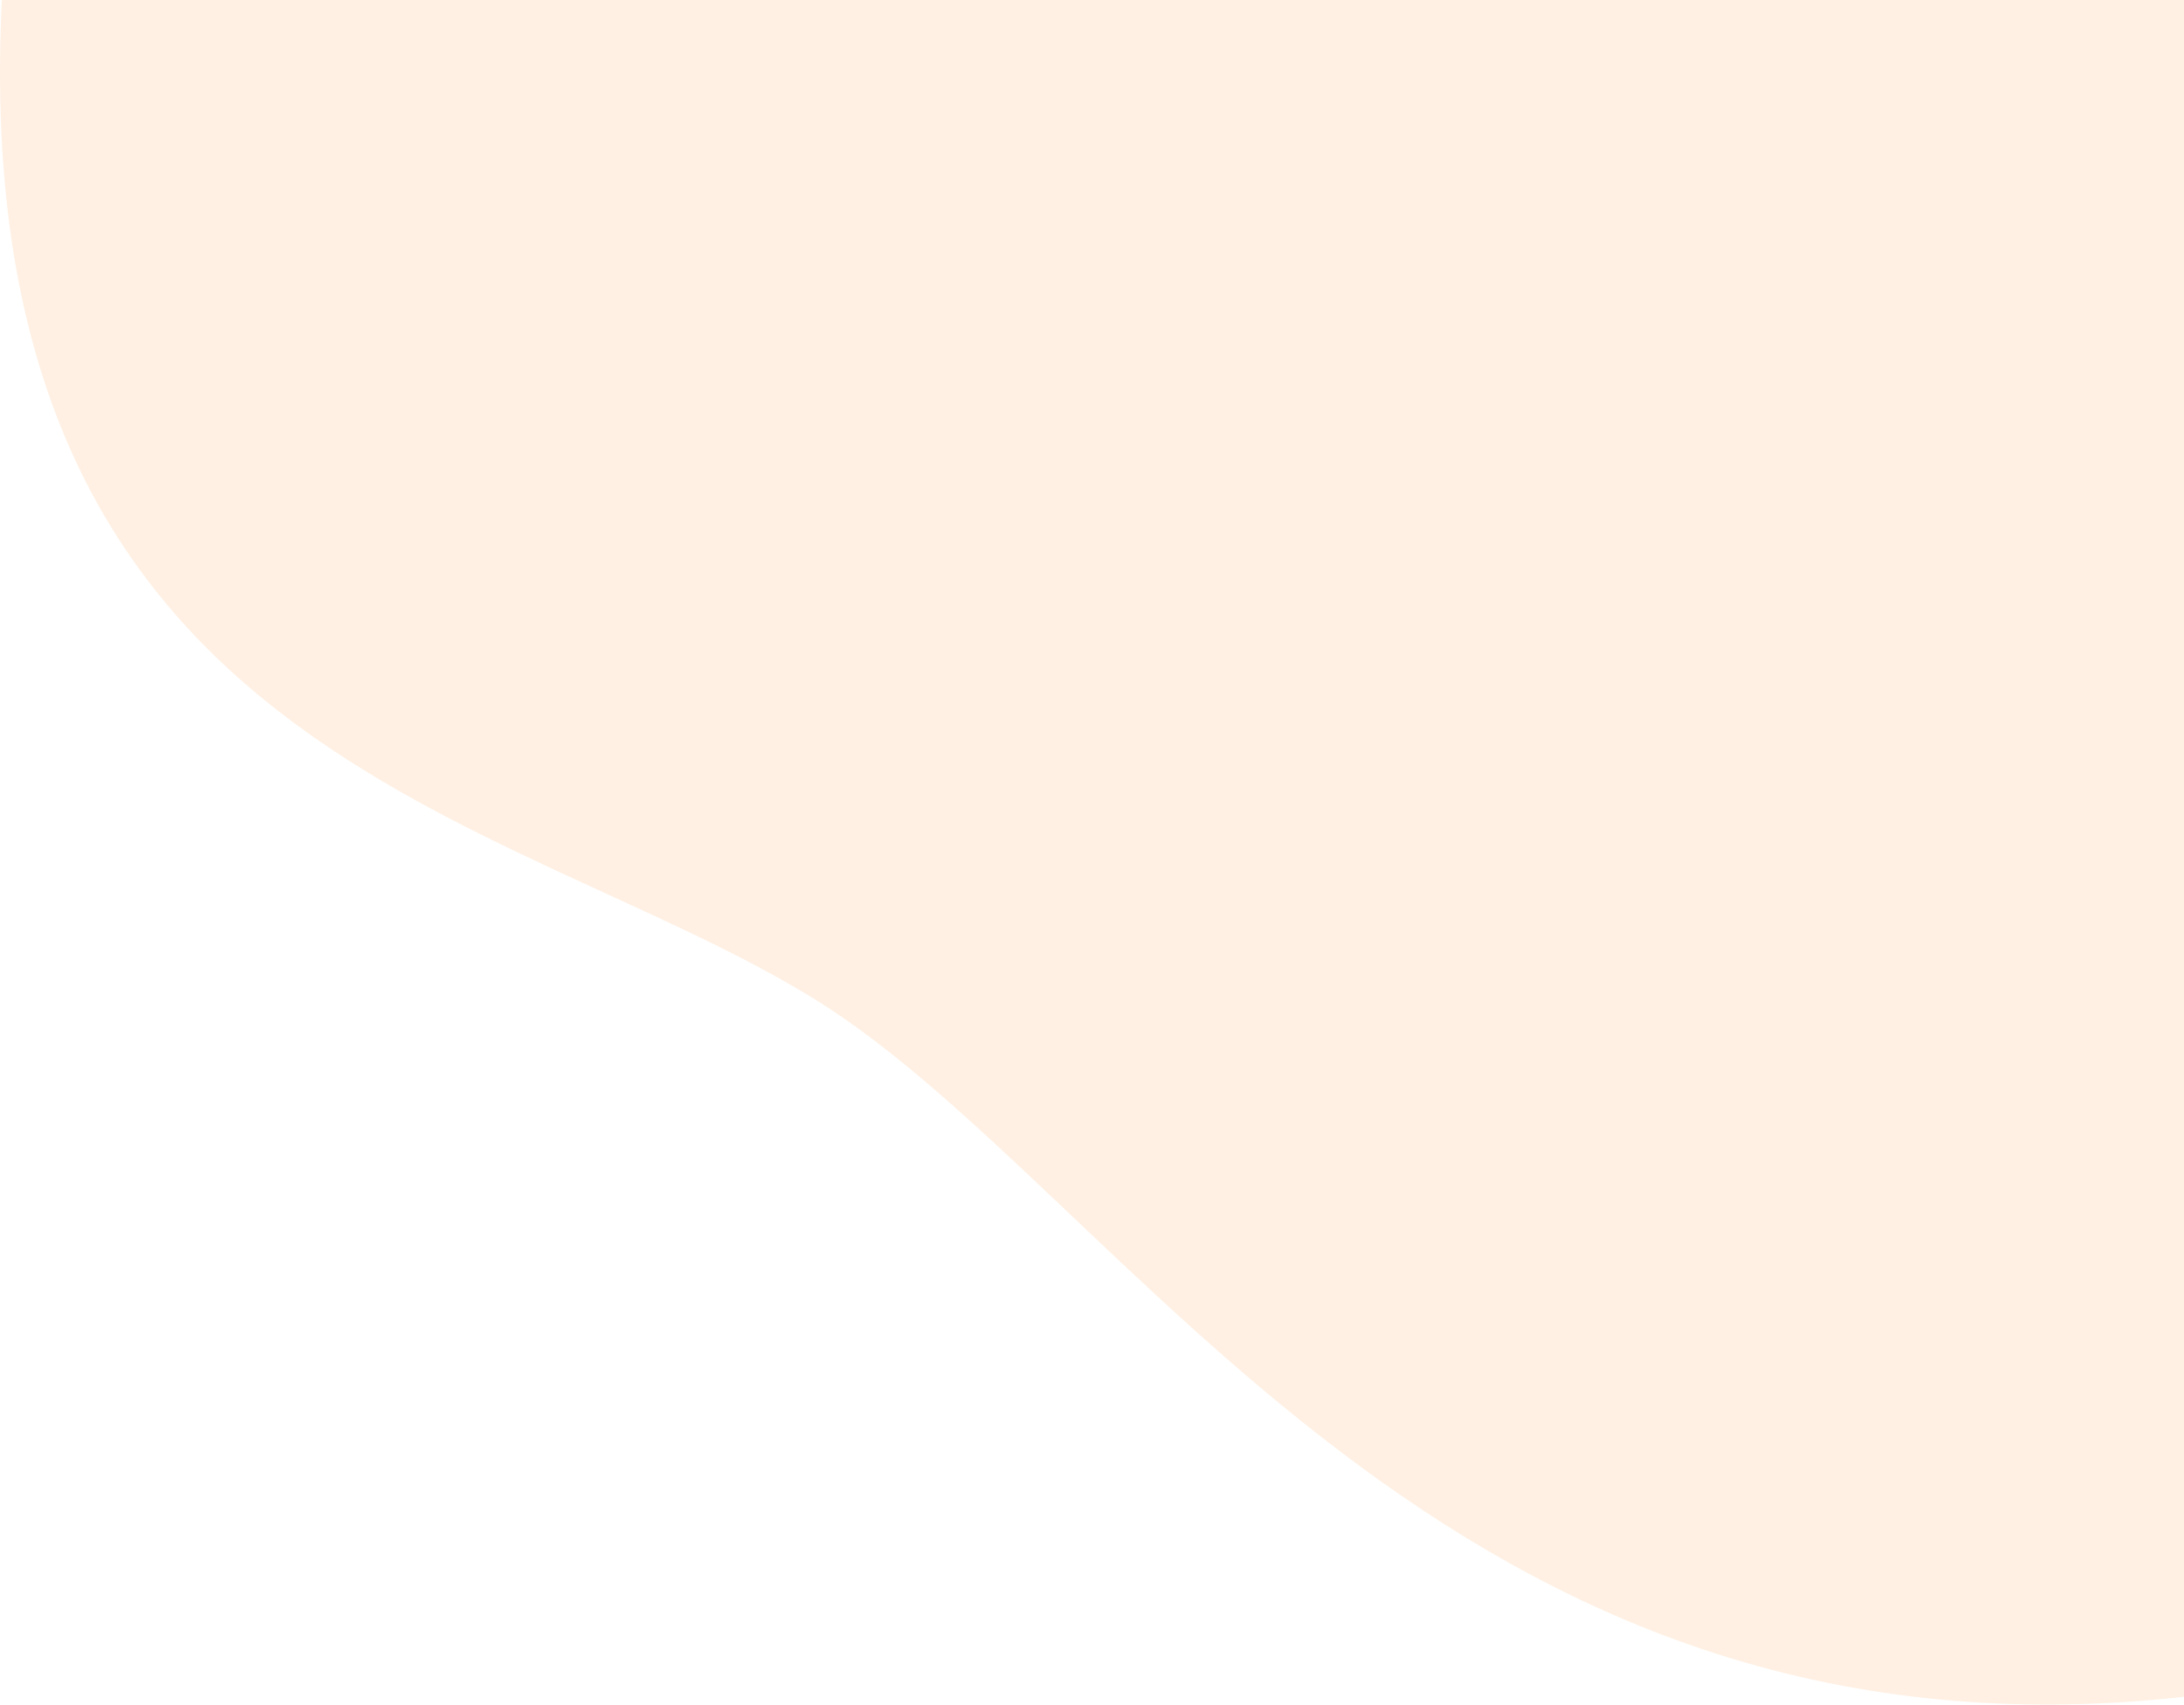
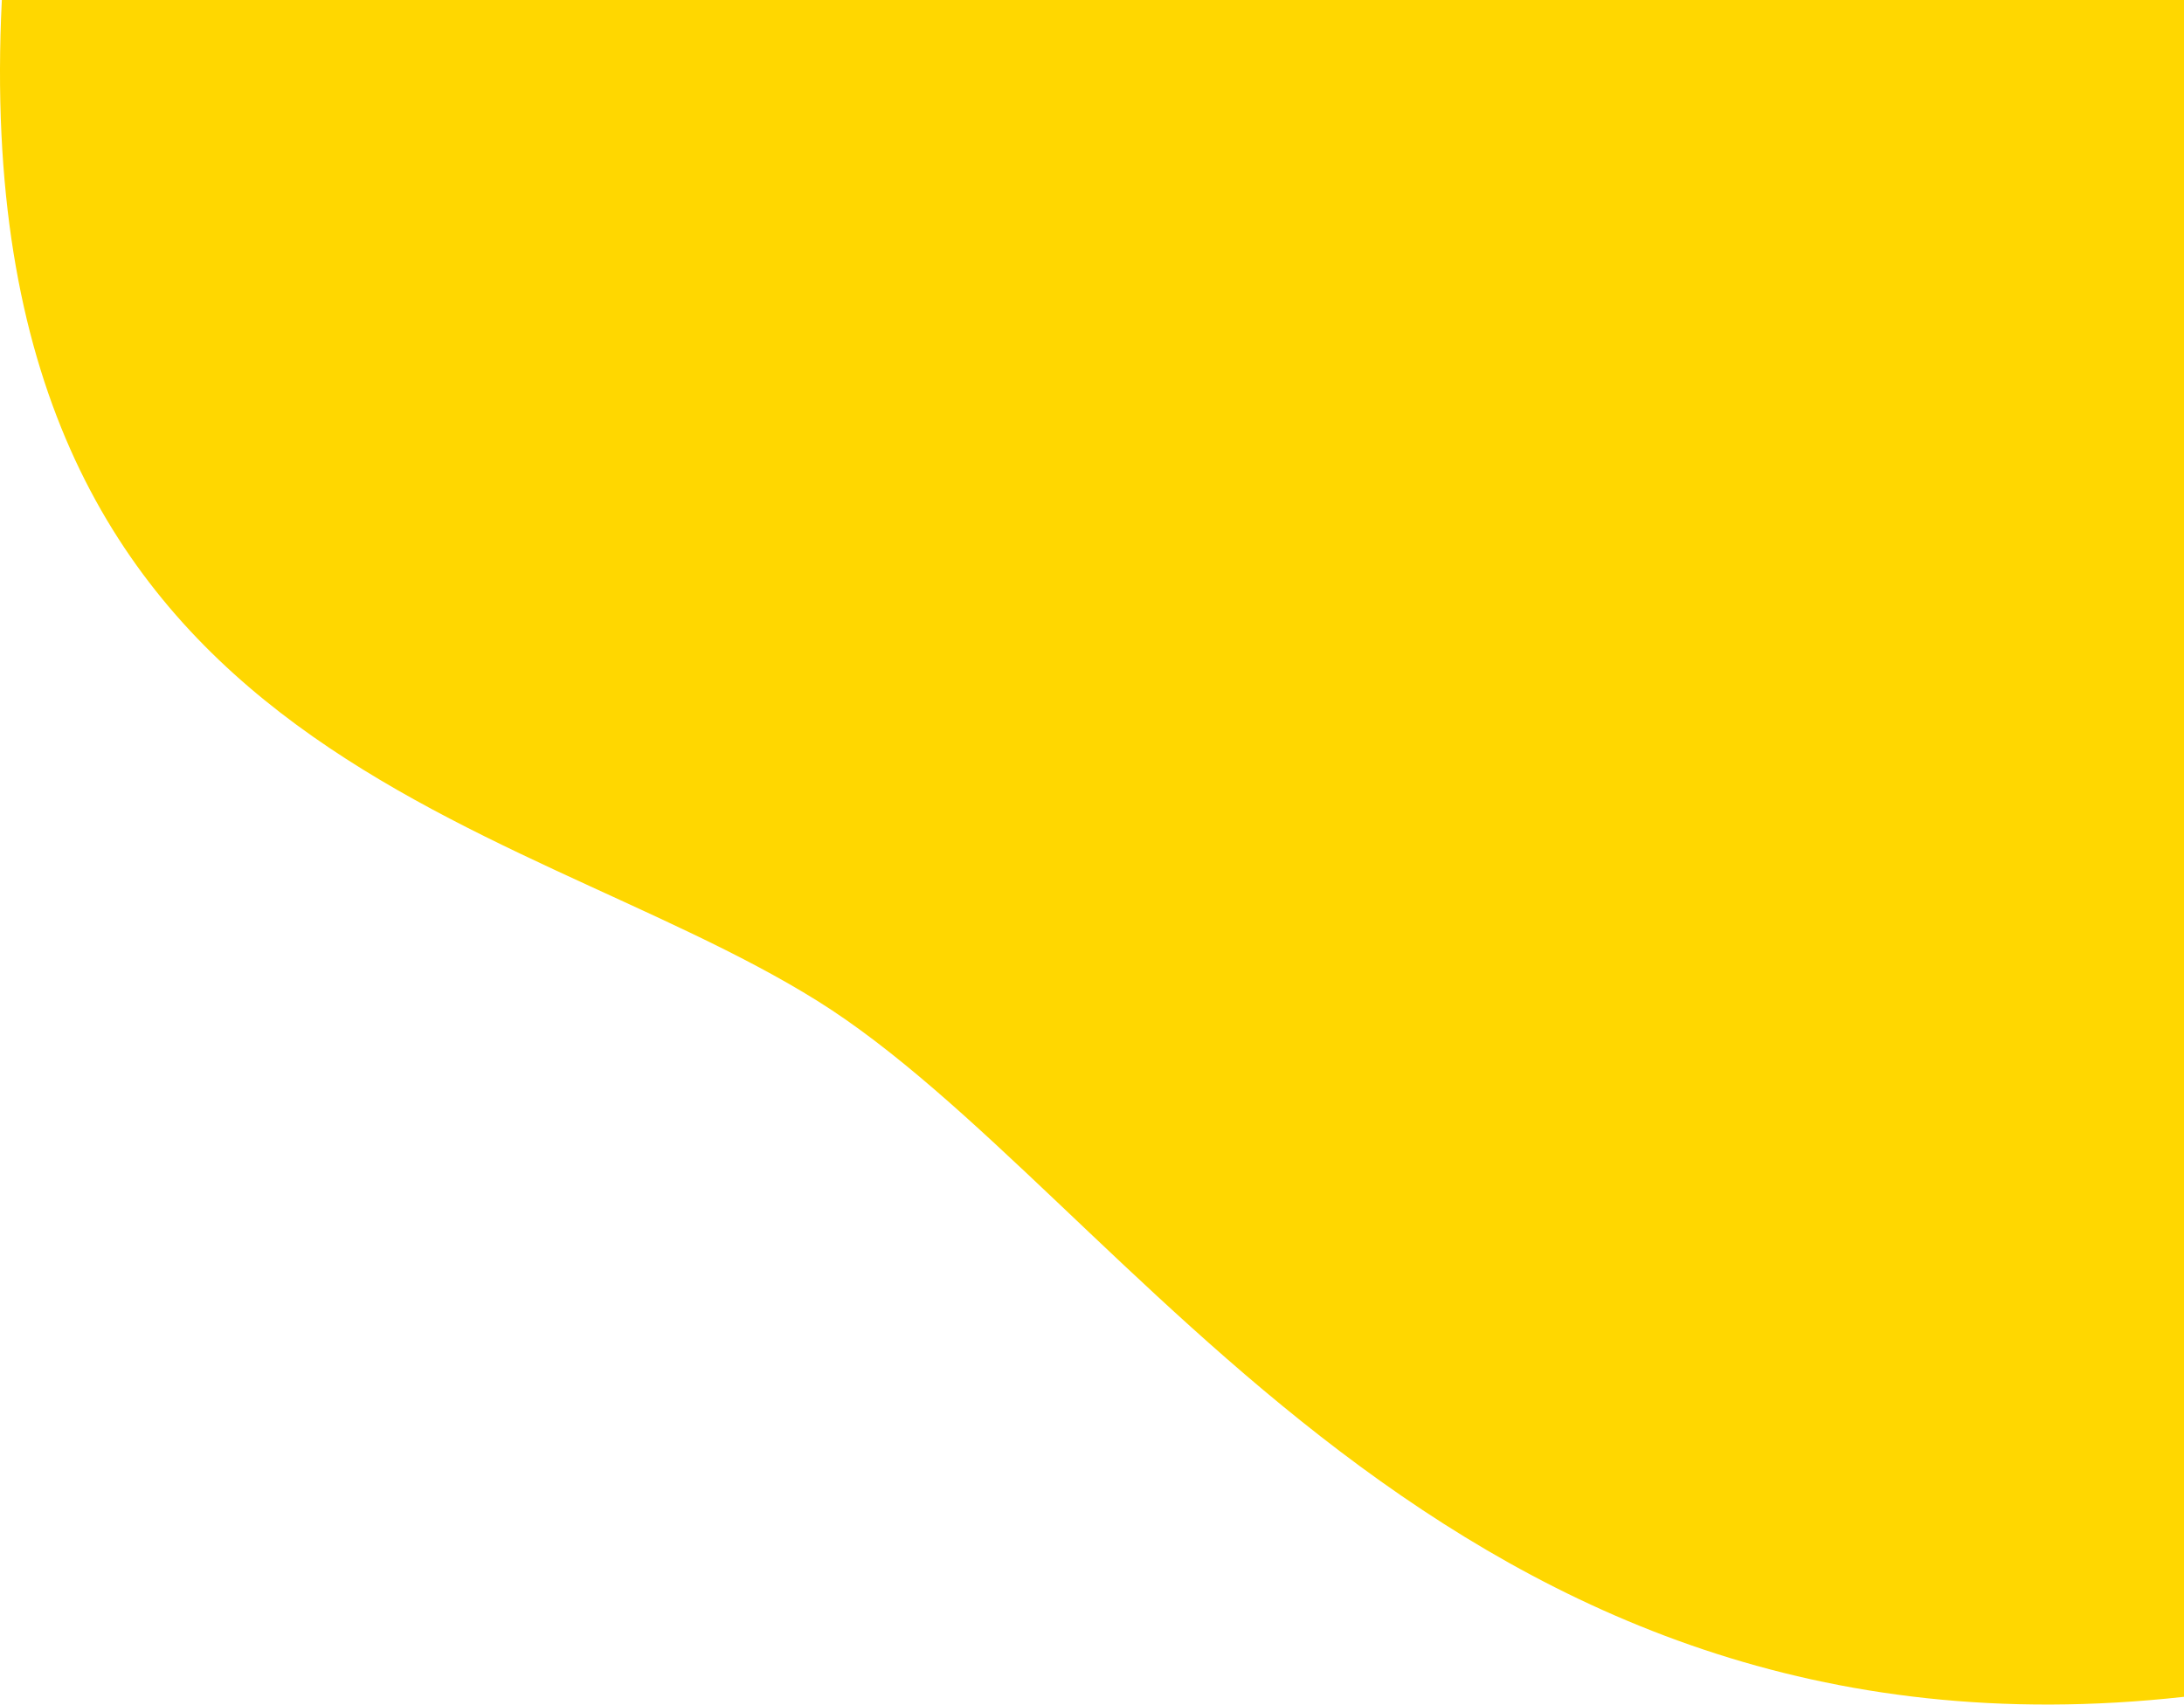
<svg xmlns="http://www.w3.org/2000/svg" width="1340" height="1046" viewBox="0 0 1340 1046" fill="none">
-   <path d="M501.621 614.259C312.968 496.371 -21.883 464.998 1.127 0H1340V1041.25C888.68 1091.28 690.273 732.147 501.621 614.259Z" fill="#FFF0E3" />
+   <path d="M501.621 614.259C312.968 496.371 -21.883 464.998 1.127 0H1340V1041.25C888.68 1091.28 690.273 732.147 501.621 614.259Z" fill="#FFD700" />
</svg>
